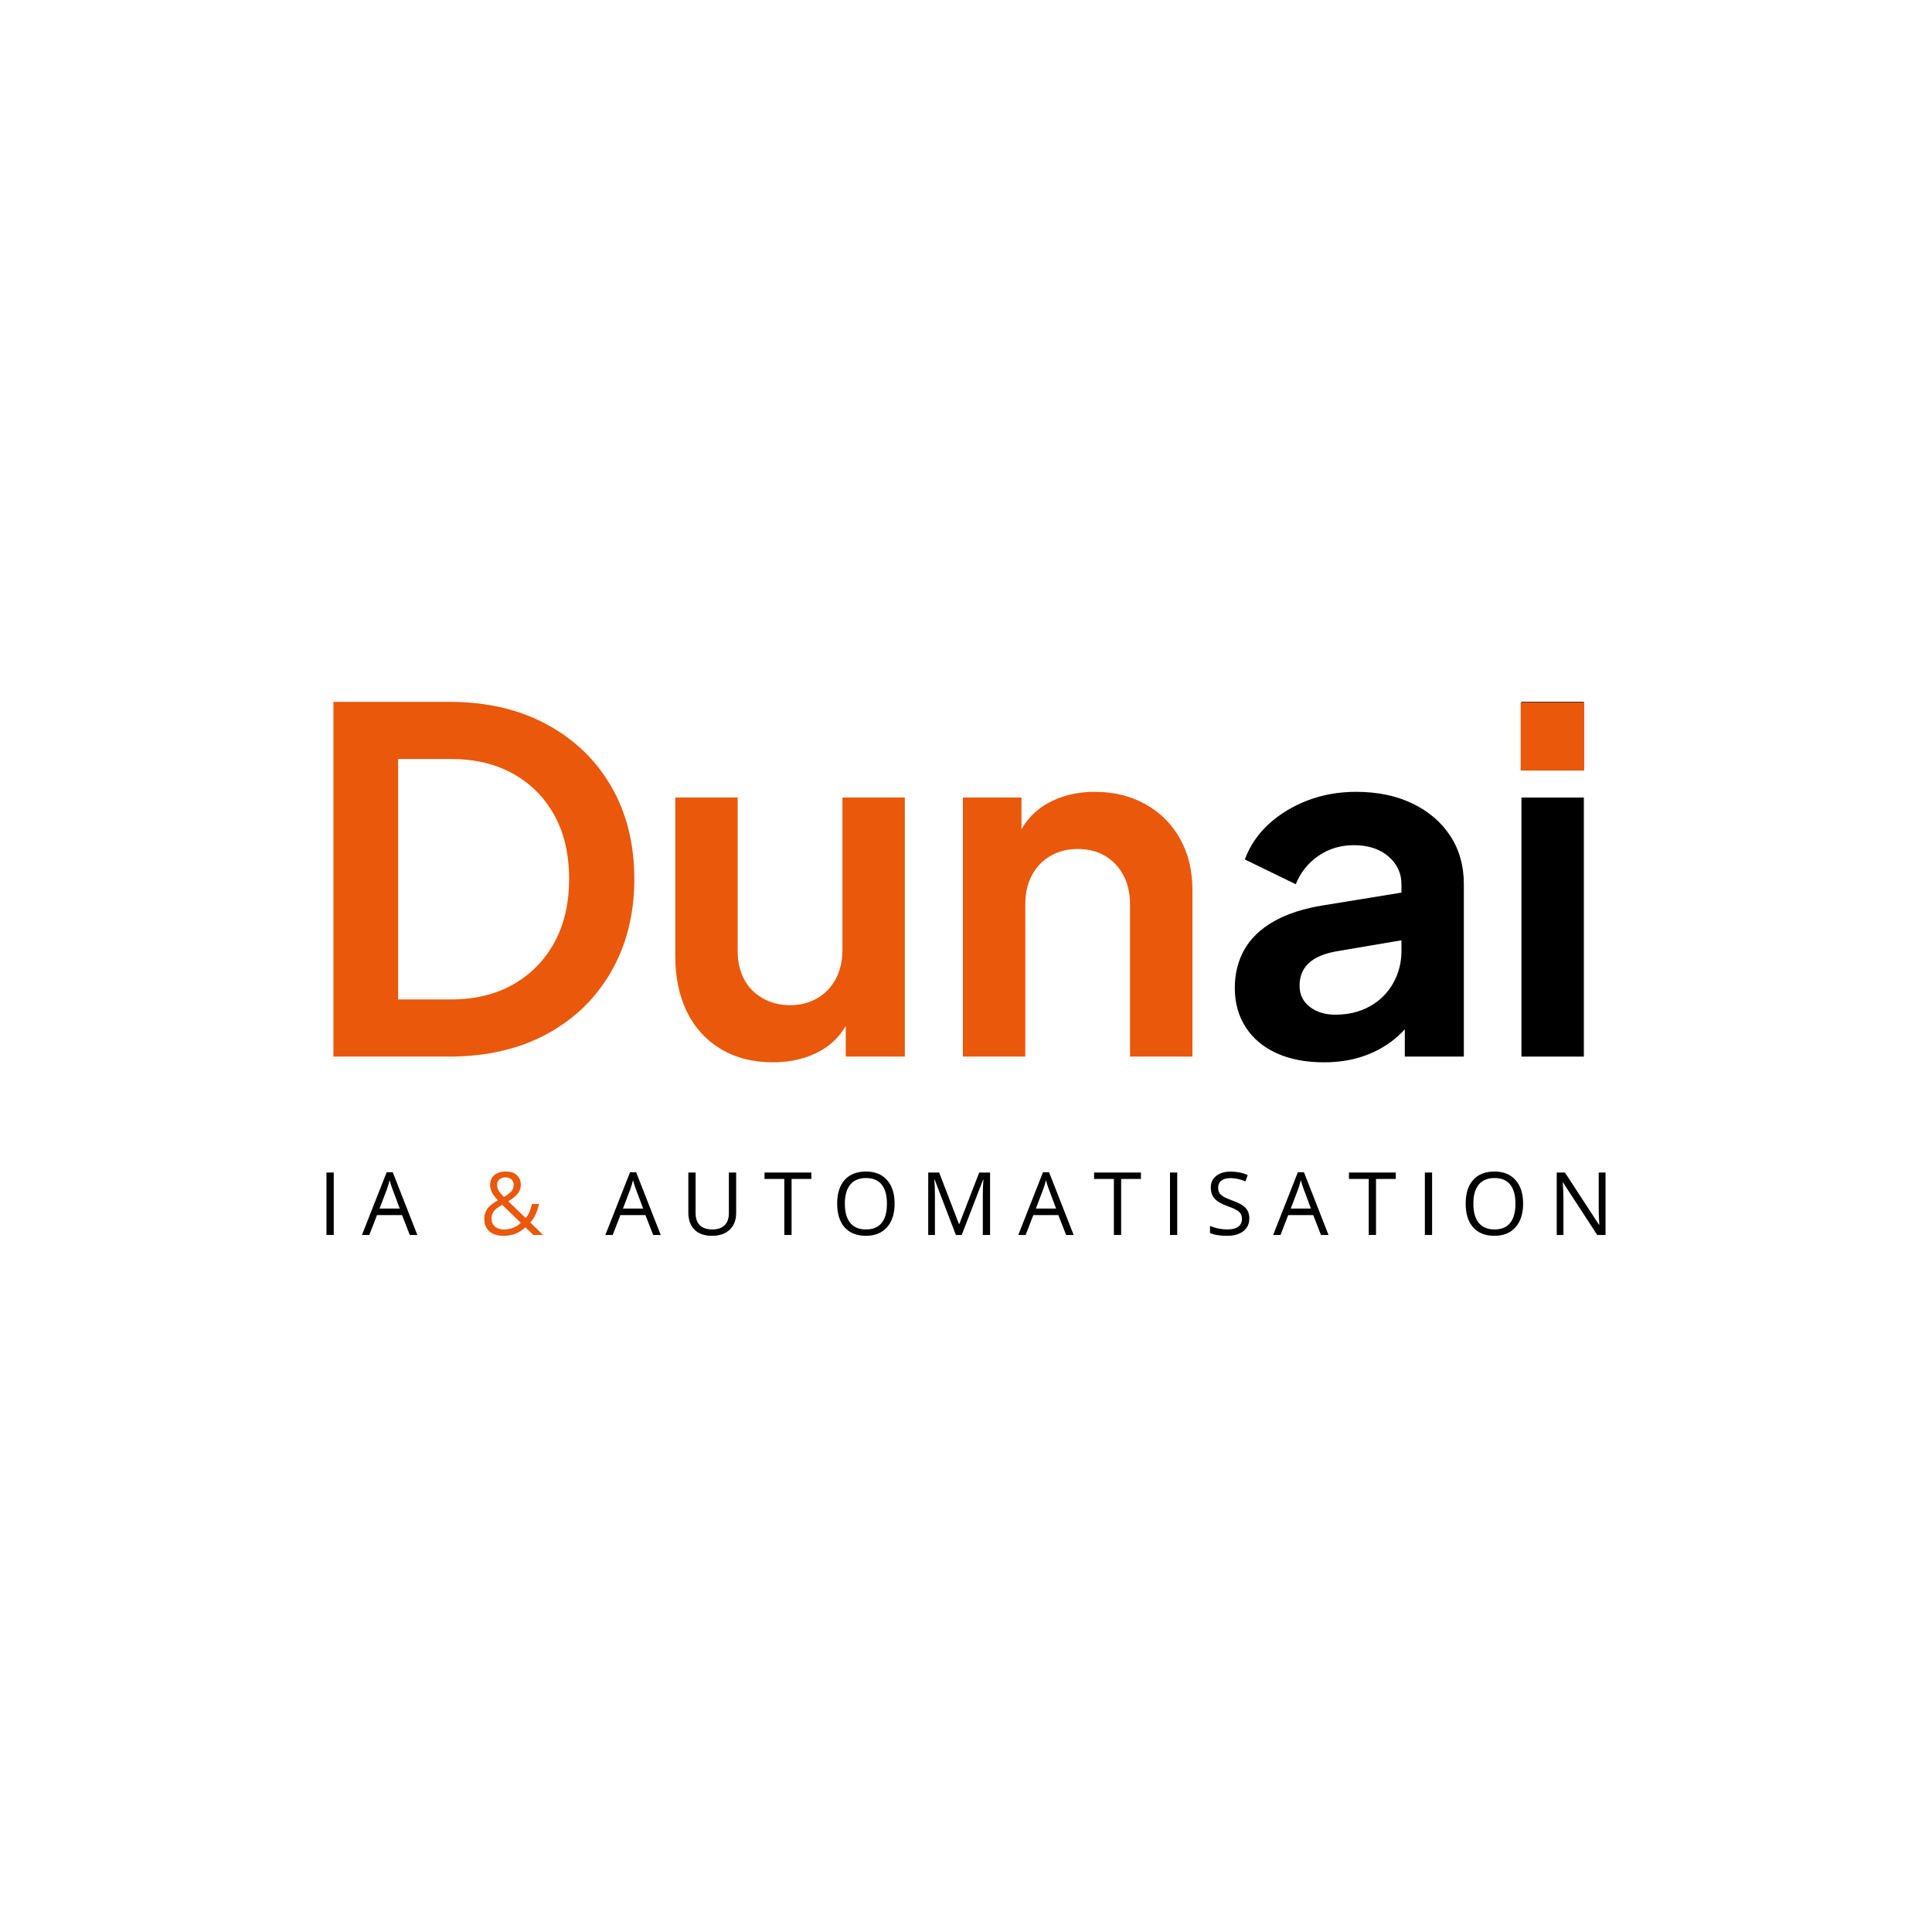
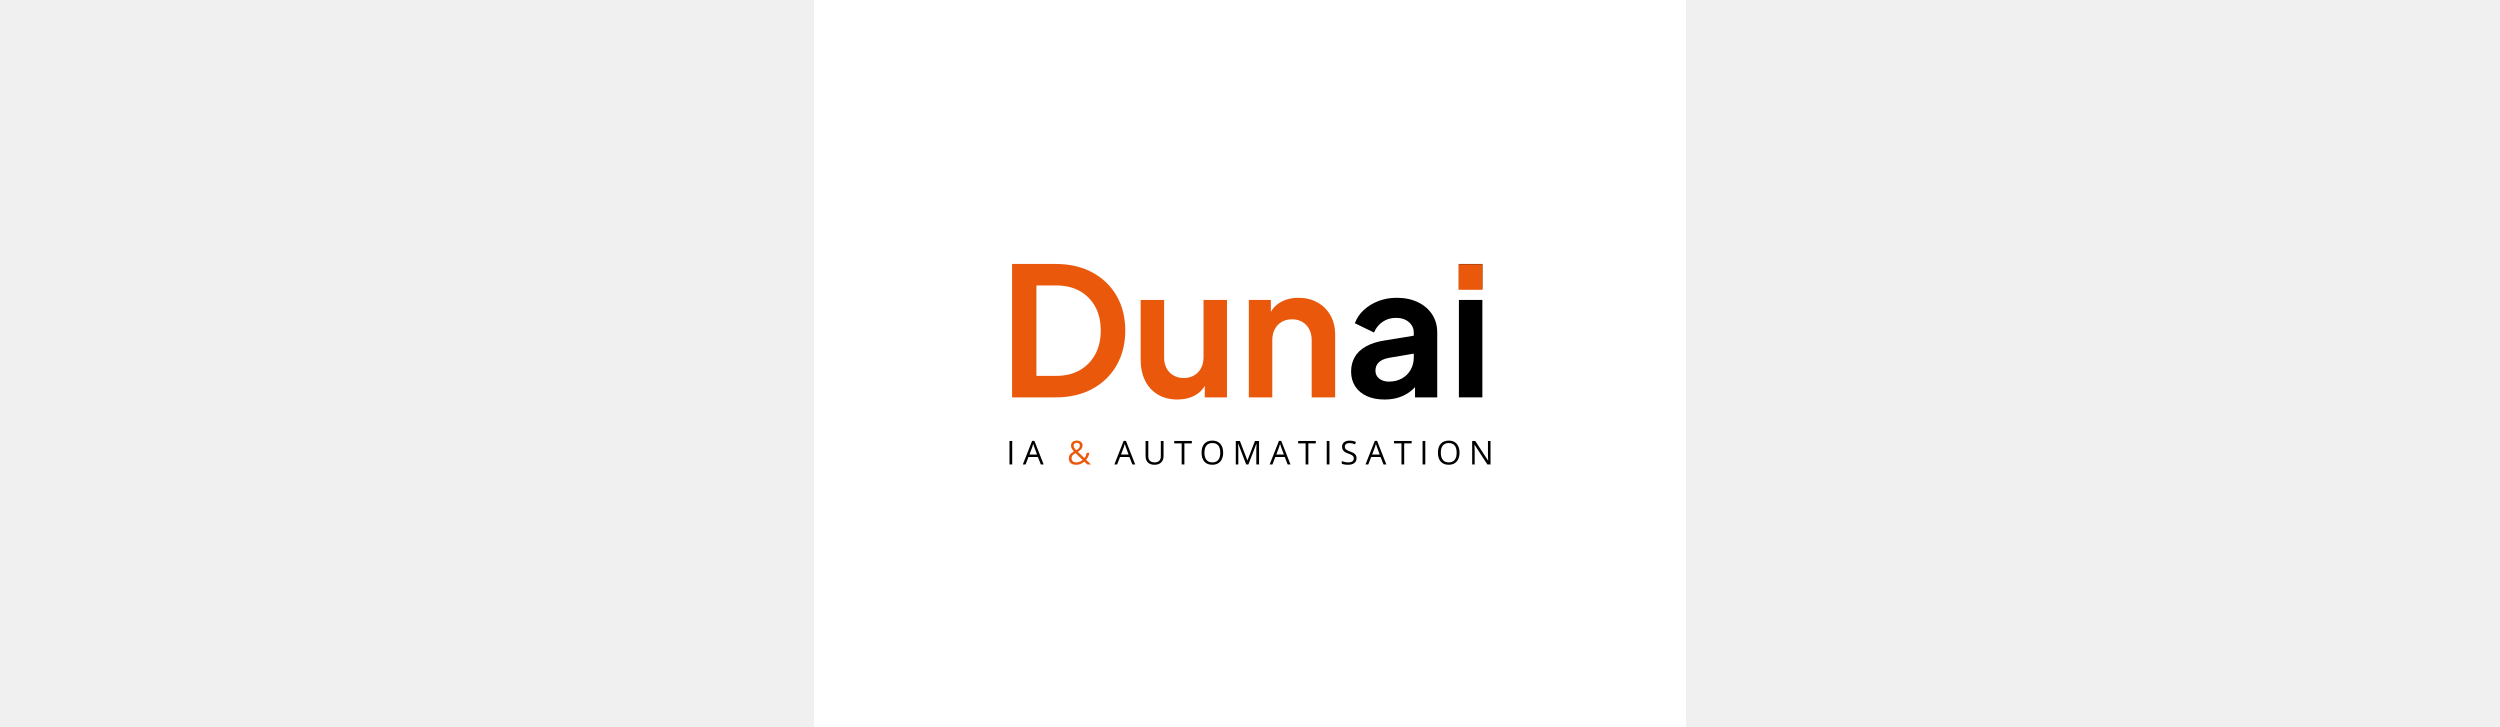
- <svg xmlns="http://www.w3.org/2000/svg" width="2000" zoomAndPan="magnify" viewBox="0 0 1500 1500" height="2000" preserveAspectRatio="xMidYMid meet" version="1.0">
+ <svg xmlns="http://www.w3.org/2000/svg" width="1015" zoomAndPan="magnify" viewBox="0 0 1500 1500" height="295" preserveAspectRatio="xMidYMid meet" version="1.0">
  <defs>
    <g />
    <clipPath id="315a1b406c">
      <path d="M 1180.641 545.359 L 1229.922 545.359 L 1229.922 598.289 L 1180.641 598.289 Z M 1180.641 545.359 " clip-rule="nonzero" />
    </clipPath>
    <clipPath id="89839b2e6f">
      <path d="M 0.641 0.359 L 49.922 0.359 L 49.922 53.289 L 0.641 53.289 Z M 0.641 0.359 " clip-rule="nonzero" />
    </clipPath>
    <clipPath id="1512fe1f80">
      <rect x="0" width="50" y="0" height="54" />
    </clipPath>
  </defs>
  <rect x="-150" width="1800" fill="#ffffff" y="-150" height="1800" fill-opacity="1" />
  <rect x="-150" width="1800" fill="#ffffff" y="-150" height="1800" fill-opacity="1" />
  <g fill="#ea580c" fill-opacity="1">
    <g transform="translate(232.2236, 820.3365)">
      <g>
        <path d="M 26.625 0 L 26.625 -275.422 L 116.453 -275.422 C 145.535 -275.422 170.859 -269.566 192.422 -257.859 C 213.992 -246.16 230.691 -230.02 242.516 -209.438 C 254.348 -188.852 260.266 -165.008 260.266 -137.906 C 260.266 -111.039 254.348 -87.191 242.516 -66.359 C 230.691 -45.535 213.992 -29.27 192.422 -17.562 C 170.859 -5.852 145.535 0 116.453 0 Z M 76.891 -44.359 L 117.562 -44.359 C 136.289 -44.359 152.492 -48.238 166.172 -56 C 179.859 -63.77 190.52 -74.617 198.156 -88.547 C 205.801 -102.473 209.625 -118.926 209.625 -137.906 C 209.625 -157.125 205.801 -173.633 198.156 -187.438 C 190.52 -201.238 179.859 -211.957 166.172 -219.594 C 152.492 -227.238 136.289 -231.062 117.562 -231.062 L 76.891 -231.062 Z M 76.891 -44.359 " />
      </g>
    </g>
  </g>
  <g fill="#ea580c" fill-opacity="1">
    <g transform="translate(505.8048, 820.3365)">
      <g>
        <path d="M 94.281 4.438 C 78.75 4.438 65.25 0.988 53.781 -5.906 C 42.32 -12.812 33.57 -22.426 27.531 -34.75 C 21.5 -47.07 18.484 -61.488 18.484 -78 L 18.484 -201.125 L 66.922 -201.125 L 66.922 -82.078 C 66.922 -73.691 68.582 -66.359 71.906 -60.078 C 75.227 -53.797 80.031 -48.863 86.312 -45.281 C 92.602 -41.707 99.691 -39.922 107.578 -39.922 C 115.473 -39.922 122.5 -41.707 128.656 -45.281 C 134.82 -48.863 139.629 -53.859 143.078 -60.266 C 146.523 -66.672 148.25 -74.312 148.25 -83.188 L 148.25 -201.125 L 196.688 -201.125 L 196.688 0 L 150.844 0 L 150.844 -39.562 L 154.906 -32.531 C 150.219 -20.207 142.516 -10.961 131.797 -4.797 C 121.078 1.359 108.57 4.438 94.281 4.438 Z M 94.281 4.438 " />
      </g>
    </g>
  </g>
  <g fill="#ea580c" fill-opacity="1">
    <g transform="translate(725.0395, 820.3365)">
      <g>
        <path d="M 22.547 0 L 22.547 -201.125 L 68.031 -201.125 L 68.031 -161.562 L 64.328 -168.578 C 69.016 -180.66 76.719 -189.844 87.438 -196.125 C 98.156 -202.414 110.66 -205.562 124.953 -205.562 C 139.742 -205.562 152.867 -202.352 164.328 -195.938 C 175.797 -189.531 184.734 -180.598 191.141 -169.141 C 197.547 -157.68 200.75 -144.43 200.75 -129.391 L 200.75 0 L 152.312 0 L 152.312 -117.938 C 152.312 -126.812 150.586 -134.453 147.141 -140.859 C 143.691 -147.266 138.945 -152.254 132.906 -155.828 C 126.863 -159.398 119.781 -161.188 111.656 -161.188 C 103.758 -161.188 96.727 -159.398 90.562 -155.828 C 84.406 -152.254 79.602 -147.266 76.156 -140.859 C 72.707 -134.453 70.984 -126.812 70.984 -117.938 L 70.984 0 Z M 22.547 0 " />
      </g>
    </g>
  </g>
  <g fill="#000000" fill-opacity="1">
    <g transform="translate(944.2782, 820.3365)">
      <g>
        <path d="M 83.547 4.438 C 69.504 4.438 57.305 2.098 46.953 -2.578 C 36.598 -7.266 28.586 -13.984 22.922 -22.734 C 17.254 -31.484 14.422 -41.648 14.422 -53.234 C 14.422 -64.328 16.883 -74.25 21.812 -83 C 26.738 -91.75 34.379 -99.082 44.734 -105 C 55.086 -110.914 68.148 -115.102 83.922 -117.562 L 149.734 -128.281 L 149.734 -91.312 L 93.172 -81.703 C 83.555 -79.973 76.406 -76.891 71.719 -72.453 C 67.039 -68.023 64.703 -62.234 64.703 -55.078 C 64.703 -48.18 67.348 -42.695 72.641 -38.625 C 77.941 -34.562 84.535 -32.531 92.422 -32.531 C 102.523 -32.531 111.457 -34.688 119.219 -39 C 126.988 -43.312 133.031 -49.285 137.344 -56.922 C 141.656 -64.566 143.812 -72.953 143.812 -82.078 L 143.812 -133.828 C 143.812 -142.453 140.422 -149.66 133.641 -155.453 C 126.867 -161.242 117.938 -164.141 106.844 -164.141 C 96.488 -164.141 87.305 -161.367 79.297 -155.828 C 71.285 -150.285 65.43 -142.953 61.734 -133.828 L 22.188 -153.062 C 26.125 -163.656 32.344 -172.832 40.844 -180.594 C 49.352 -188.363 59.398 -194.469 70.984 -198.906 C 82.566 -203.344 95.133 -205.562 108.688 -205.562 C 125.207 -205.562 139.75 -202.539 152.312 -196.5 C 164.883 -190.457 174.68 -182.078 181.703 -171.359 C 188.734 -160.641 192.25 -148.129 192.25 -133.828 L 192.25 0 L 146.406 0 L 146.406 -34.375 L 156.75 -35.125 C 151.57 -26.5 145.41 -19.289 138.266 -13.5 C 131.117 -7.707 122.984 -3.27 113.859 -0.188 C 104.742 2.895 94.641 4.438 83.547 4.438 Z M 83.547 4.438 " />
      </g>
    </g>
  </g>
  <g fill="#000000" fill-opacity="1">
    <g transform="translate(1158.707, 820.3365)">
      <g>
        <path d="M 22.547 0 L 22.547 -201.125 L 70.984 -201.125 L 70.984 0 Z M 22.547 -223.672 L 22.547 -275.422 L 70.984 -275.422 L 70.984 -223.672 Z M 22.547 -223.672 " />
      </g>
    </g>
  </g>
  <g clip-path="url(#315a1b406c)">
    <g transform="matrix(1, 0, 0, 1, 1180, 545)">
      <g clip-path="url(#1512fe1f80)">
        <g clip-path="url(#89839b2e6f)">
          <path fill="#ea580c" d="M 0.641 0.359 L 49.922 0.359 L 49.922 53.297 L 0.641 53.297 Z M 0.641 0.359 " fill-opacity="1" fill-rule="nonzero" />
        </g>
      </g>
    </g>
  </g>
  <g fill="#000000" fill-opacity="1">
    <g transform="translate(246.8103, 958.8235)">
      <g>
        <path d="M 6.672 0 L 6.672 -48.484 L 12.297 -48.484 L 12.297 0 Z M 6.672 0 " />
      </g>
    </g>
  </g>
  <g fill="#000000" fill-opacity="1">
    <g transform="translate(281.027, 958.8235)">
      <g>
        <path d="M 37.141 0 L 31.109 -15.422 L 11.672 -15.422 L 5.703 0 L 0 0 L 19.172 -48.688 L 23.906 -48.688 L 42.984 0 Z M 29.344 -20.5 L 23.719 -35.516 C 22.988 -37.422 22.234 -39.754 21.453 -42.516 C 20.973 -40.391 20.281 -38.055 19.375 -35.516 L 13.656 -20.5 Z M 29.344 -20.5 " />
      </g>
    </g>
  </g>
  <g fill="#000000" fill-opacity="1">
    <g transform="translate(339.2841, 958.8235)">
      <g />
    </g>
  </g>
  <g fill="#ea580c" fill-opacity="1">
    <g transform="translate(372.2126, 958.8235)">
      <g>
        <path d="M 13.734 -38.844 C 13.734 -37.312 14.129 -35.852 14.922 -34.469 C 15.723 -33.094 17.082 -31.43 19 -29.484 C 21.852 -31.141 23.836 -32.672 24.953 -34.078 C 26.066 -35.484 26.625 -37.102 26.625 -38.938 C 26.625 -40.633 26.055 -42.02 24.922 -43.094 C 23.785 -44.164 22.266 -44.703 20.359 -44.703 C 18.391 -44.703 16.789 -44.172 15.562 -43.109 C 14.344 -42.047 13.734 -40.625 13.734 -38.844 Z M 18.875 -4.281 C 24.195 -4.281 28.617 -5.984 32.141 -9.391 L 17.641 -23.453 C 15.191 -21.941 13.457 -20.691 12.438 -19.703 C 11.414 -18.723 10.66 -17.672 10.172 -16.547 C 9.691 -15.422 9.453 -14.141 9.453 -12.703 C 9.453 -10.117 10.305 -8.066 12.016 -6.547 C 13.734 -5.035 16.02 -4.281 18.875 -4.281 Z M 3.75 -12.562 C 3.75 -15.438 4.516 -17.977 6.047 -20.188 C 7.586 -22.406 10.348 -24.641 14.328 -26.891 C 12.453 -28.992 11.176 -30.586 10.5 -31.672 C 9.82 -32.754 9.285 -33.879 8.891 -35.047 C 8.492 -36.223 8.297 -37.441 8.297 -38.703 C 8.297 -42.016 9.379 -44.598 11.547 -46.453 C 13.711 -48.316 16.727 -49.25 20.594 -49.25 C 24.176 -49.25 26.992 -48.328 29.047 -46.484 C 31.109 -44.641 32.141 -42.066 32.141 -38.766 C 32.141 -36.398 31.383 -34.219 29.875 -32.219 C 28.375 -30.219 25.891 -28.191 22.422 -26.141 L 35.922 -13.172 C 37.16 -14.535 38.148 -16.141 38.891 -17.984 C 39.629 -19.836 40.254 -21.859 40.766 -24.047 L 46.328 -24.047 C 44.828 -17.723 42.562 -12.926 39.531 -9.656 L 49.453 0 L 41.859 0 L 35.719 -5.906 C 33.113 -3.562 30.461 -1.879 27.766 -0.859 C 25.066 0.148 22.055 0.656 18.734 0.656 C 13.984 0.656 10.297 -0.516 7.672 -2.859 C 5.055 -5.203 3.75 -8.438 3.75 -12.562 Z M 3.75 -12.562 " />
      </g>
    </g>
  </g>
  <g fill="#000000" fill-opacity="1">
    <g transform="translate(437.0759, 958.8235)">
      <g />
    </g>
  </g>
  <g fill="#000000" fill-opacity="1">
    <g transform="translate(469.9994, 958.8235)">
      <g>
        <path d="M 37.141 0 L 31.109 -15.422 L 11.672 -15.422 L 5.703 0 L 0 0 L 19.172 -48.688 L 23.906 -48.688 L 42.984 0 Z M 29.344 -20.5 L 23.719 -35.516 C 22.988 -37.422 22.234 -39.754 21.453 -42.516 C 20.973 -40.391 20.281 -38.055 19.375 -35.516 L 13.656 -20.5 Z M 29.344 -20.5 " />
      </g>
    </g>
  </g>
  <g fill="#000000" fill-opacity="1">
    <g transform="translate(528.2565, 958.8235)">
      <g>
        <path d="M 43.281 -48.484 L 43.281 -17.109 C 43.281 -11.586 41.609 -7.242 38.266 -4.078 C 34.93 -0.922 30.348 0.656 24.516 0.656 C 18.672 0.656 14.148 -0.93 10.953 -4.109 C 7.766 -7.297 6.172 -11.676 6.172 -17.25 L 6.172 -48.484 L 11.812 -48.484 L 11.812 -16.844 C 11.812 -12.801 12.914 -9.695 15.125 -7.531 C 17.332 -5.363 20.582 -4.281 24.875 -4.281 C 28.969 -4.281 32.117 -5.367 34.328 -7.547 C 36.535 -9.723 37.641 -12.848 37.641 -16.922 L 37.641 -48.484 Z M 43.281 -48.484 " />
      </g>
    </g>
  </g>
  <g fill="#000000" fill-opacity="1">
    <g transform="translate(592.9797, 958.8235)">
      <g>
        <path d="M 21.594 0 L 15.953 0 L 15.953 -43.484 L 0.594 -43.484 L 0.594 -48.484 L 36.953 -48.484 L 36.953 -43.484 L 21.594 -43.484 Z M 21.594 0 " />
      </g>
    </g>
  </g>
  <g fill="#000000" fill-opacity="1">
    <g transform="translate(645.8319, 958.8235)">
      <g>
        <path d="M 48.75 -24.312 C 48.75 -16.551 46.785 -10.445 42.859 -6 C 38.941 -1.562 33.488 0.656 26.5 0.656 C 19.352 0.656 13.836 -1.523 9.953 -5.891 C 6.078 -10.254 4.141 -16.414 4.141 -24.375 C 4.141 -32.27 6.082 -38.391 9.969 -42.734 C 13.863 -47.078 19.395 -49.25 26.562 -49.25 C 33.531 -49.25 38.969 -47.035 42.875 -42.609 C 46.789 -38.191 48.75 -32.094 48.75 -24.312 Z M 10.109 -24.312 C 10.109 -17.738 11.504 -12.754 14.297 -9.359 C 17.098 -5.973 21.164 -4.281 26.5 -4.281 C 31.875 -4.281 35.93 -5.969 38.672 -9.344 C 41.41 -12.727 42.781 -17.719 42.781 -24.312 C 42.781 -30.832 41.414 -35.773 38.688 -39.141 C 35.957 -42.516 31.914 -44.203 26.562 -44.203 C 21.188 -44.203 17.098 -42.504 14.297 -39.109 C 11.504 -35.723 10.109 -30.789 10.109 -24.312 Z M 10.109 -24.312 " />
      </g>
    </g>
  </g>
  <g fill="#000000" fill-opacity="1">
    <g transform="translate(714.0036, 958.8235)">
      <g>
        <path d="M 28.125 0 L 11.672 -42.984 L 11.406 -42.984 C 11.719 -39.578 11.875 -35.531 11.875 -30.844 L 11.875 0 L 6.672 0 L 6.672 -48.484 L 15.156 -48.484 L 30.516 -8.484 L 30.781 -8.484 L 46.266 -48.484 L 54.688 -48.484 L 54.688 0 L 49.047 0 L 49.047 -31.234 C 49.047 -34.816 49.203 -38.711 49.516 -42.922 L 49.25 -42.922 L 32.672 0 Z M 28.125 0 " />
      </g>
    </g>
  </g>
  <g fill="#000000" fill-opacity="1">
    <g transform="translate(790.5978, 958.8235)">
      <g>
        <path d="M 37.141 0 L 31.109 -15.422 L 11.672 -15.422 L 5.703 0 L 0 0 L 19.172 -48.688 L 23.906 -48.688 L 42.984 0 Z M 29.344 -20.5 L 23.719 -35.516 C 22.988 -37.422 22.234 -39.754 21.453 -42.516 C 20.973 -40.391 20.281 -38.055 19.375 -35.516 L 13.656 -20.5 Z M 29.344 -20.5 " />
      </g>
    </g>
  </g>
  <g fill="#000000" fill-opacity="1">
    <g transform="translate(848.8549, 958.8235)">
      <g>
        <path d="M 21.594 0 L 15.953 0 L 15.953 -43.484 L 0.594 -43.484 L 0.594 -48.484 L 36.953 -48.484 L 36.953 -43.484 L 21.594 -43.484 Z M 21.594 0 " />
      </g>
    </g>
  </g>
  <g fill="#000000" fill-opacity="1">
    <g transform="translate(901.7071, 958.8235)">
      <g>
        <path d="M 6.672 0 L 6.672 -48.484 L 12.297 -48.484 L 12.297 0 Z M 6.672 0 " />
      </g>
    </g>
  </g>
  <g fill="#000000" fill-opacity="1">
    <g transform="translate(935.9238, 958.8235)">
      <g>
        <path d="M 34.031 -12.906 C 34.031 -8.633 32.477 -5.305 29.375 -2.922 C 26.281 -0.535 22.082 0.656 16.781 0.656 C 11.031 0.656 6.609 -0.082 3.516 -1.562 L 3.516 -7 C 5.504 -6.156 7.672 -5.488 10.016 -5 C 12.359 -4.52 14.68 -4.281 16.984 -4.281 C 20.742 -4.281 23.57 -4.992 25.469 -6.422 C 27.375 -7.848 28.328 -9.832 28.328 -12.375 C 28.328 -14.051 27.988 -15.426 27.312 -16.5 C 26.633 -17.57 25.504 -18.562 23.922 -19.469 C 22.348 -20.375 19.945 -21.398 16.719 -22.547 C 12.207 -24.16 8.984 -26.07 7.047 -28.281 C 5.109 -30.5 4.141 -33.391 4.141 -36.953 C 4.141 -40.68 5.539 -43.648 8.344 -45.859 C 11.156 -48.078 14.875 -49.188 19.5 -49.188 C 24.32 -49.188 28.754 -48.301 32.797 -46.531 L 31.047 -41.625 C 27.047 -43.301 23.156 -44.141 19.375 -44.141 C 16.383 -44.141 14.047 -43.5 12.359 -42.219 C 10.68 -40.938 9.844 -39.156 9.844 -36.875 C 9.844 -35.195 10.148 -33.82 10.766 -32.75 C 11.391 -31.676 12.438 -30.691 13.906 -29.797 C 15.383 -28.898 17.633 -27.91 20.656 -26.828 C 25.75 -25.016 29.25 -23.066 31.156 -20.984 C 33.07 -18.91 34.031 -16.219 34.031 -12.906 Z M 34.031 -12.906 " />
      </g>
    </g>
  </g>
  <g fill="#000000" fill-opacity="1">
    <g transform="translate(988.4775, 958.8235)">
      <g>
        <path d="M 37.141 0 L 31.109 -15.422 L 11.672 -15.422 L 5.703 0 L 0 0 L 19.172 -48.688 L 23.906 -48.688 L 42.984 0 Z M 29.344 -20.5 L 23.719 -35.516 C 22.988 -37.422 22.234 -39.754 21.453 -42.516 C 20.973 -40.391 20.281 -38.055 19.375 -35.516 L 13.656 -20.5 Z M 29.344 -20.5 " />
      </g>
    </g>
  </g>
  <g fill="#000000" fill-opacity="1">
    <g transform="translate(1046.735, 958.8235)">
      <g>
        <path d="M 21.594 0 L 15.953 0 L 15.953 -43.484 L 0.594 -43.484 L 0.594 -48.484 L 36.953 -48.484 L 36.953 -43.484 L 21.594 -43.484 Z M 21.594 0 " />
      </g>
    </g>
  </g>
  <g fill="#000000" fill-opacity="1">
    <g transform="translate(1099.587, 958.8235)">
      <g>
        <path d="M 6.672 0 L 6.672 -48.484 L 12.297 -48.484 L 12.297 0 Z M 6.672 0 " />
      </g>
    </g>
  </g>
  <g fill="#000000" fill-opacity="1">
    <g transform="translate(1133.804, 958.8235)">
      <g>
        <path d="M 48.75 -24.312 C 48.75 -16.551 46.785 -10.445 42.859 -6 C 38.941 -1.562 33.488 0.656 26.5 0.656 C 19.352 0.656 13.836 -1.523 9.953 -5.891 C 6.078 -10.254 4.141 -16.414 4.141 -24.375 C 4.141 -32.27 6.082 -38.391 9.969 -42.734 C 13.863 -47.078 19.395 -49.25 26.562 -49.25 C 33.531 -49.25 38.969 -47.035 42.875 -42.609 C 46.789 -38.191 48.75 -32.094 48.75 -24.312 Z M 10.109 -24.312 C 10.109 -17.738 11.504 -12.754 14.297 -9.359 C 17.098 -5.973 21.164 -4.281 26.5 -4.281 C 31.875 -4.281 35.93 -5.969 38.672 -9.344 C 41.41 -12.727 42.781 -17.719 42.781 -24.312 C 42.781 -30.832 41.414 -35.773 38.688 -39.141 C 35.957 -42.516 31.914 -44.203 26.562 -44.203 C 21.188 -44.203 17.098 -42.504 14.297 -39.109 C 11.504 -35.723 10.109 -30.789 10.109 -24.312 Z M 10.109 -24.312 " />
      </g>
    </g>
  </g>
  <g fill="#000000" fill-opacity="1">
    <g transform="translate(1201.975, 958.8235)">
      <g>
        <path d="M 44.547 0 L 38.109 0 L 11.609 -40.688 L 11.344 -40.688 C 11.695 -35.914 11.875 -31.539 11.875 -27.562 L 11.875 0 L 6.672 0 L 6.672 -48.484 L 13.031 -48.484 L 39.469 -7.953 L 39.734 -7.953 C 39.691 -8.555 39.594 -10.477 39.438 -13.719 C 39.281 -16.957 39.223 -19.27 39.266 -20.656 L 39.266 -48.484 L 44.547 -48.484 Z M 44.547 0 " />
      </g>
    </g>
  </g>
</svg>
